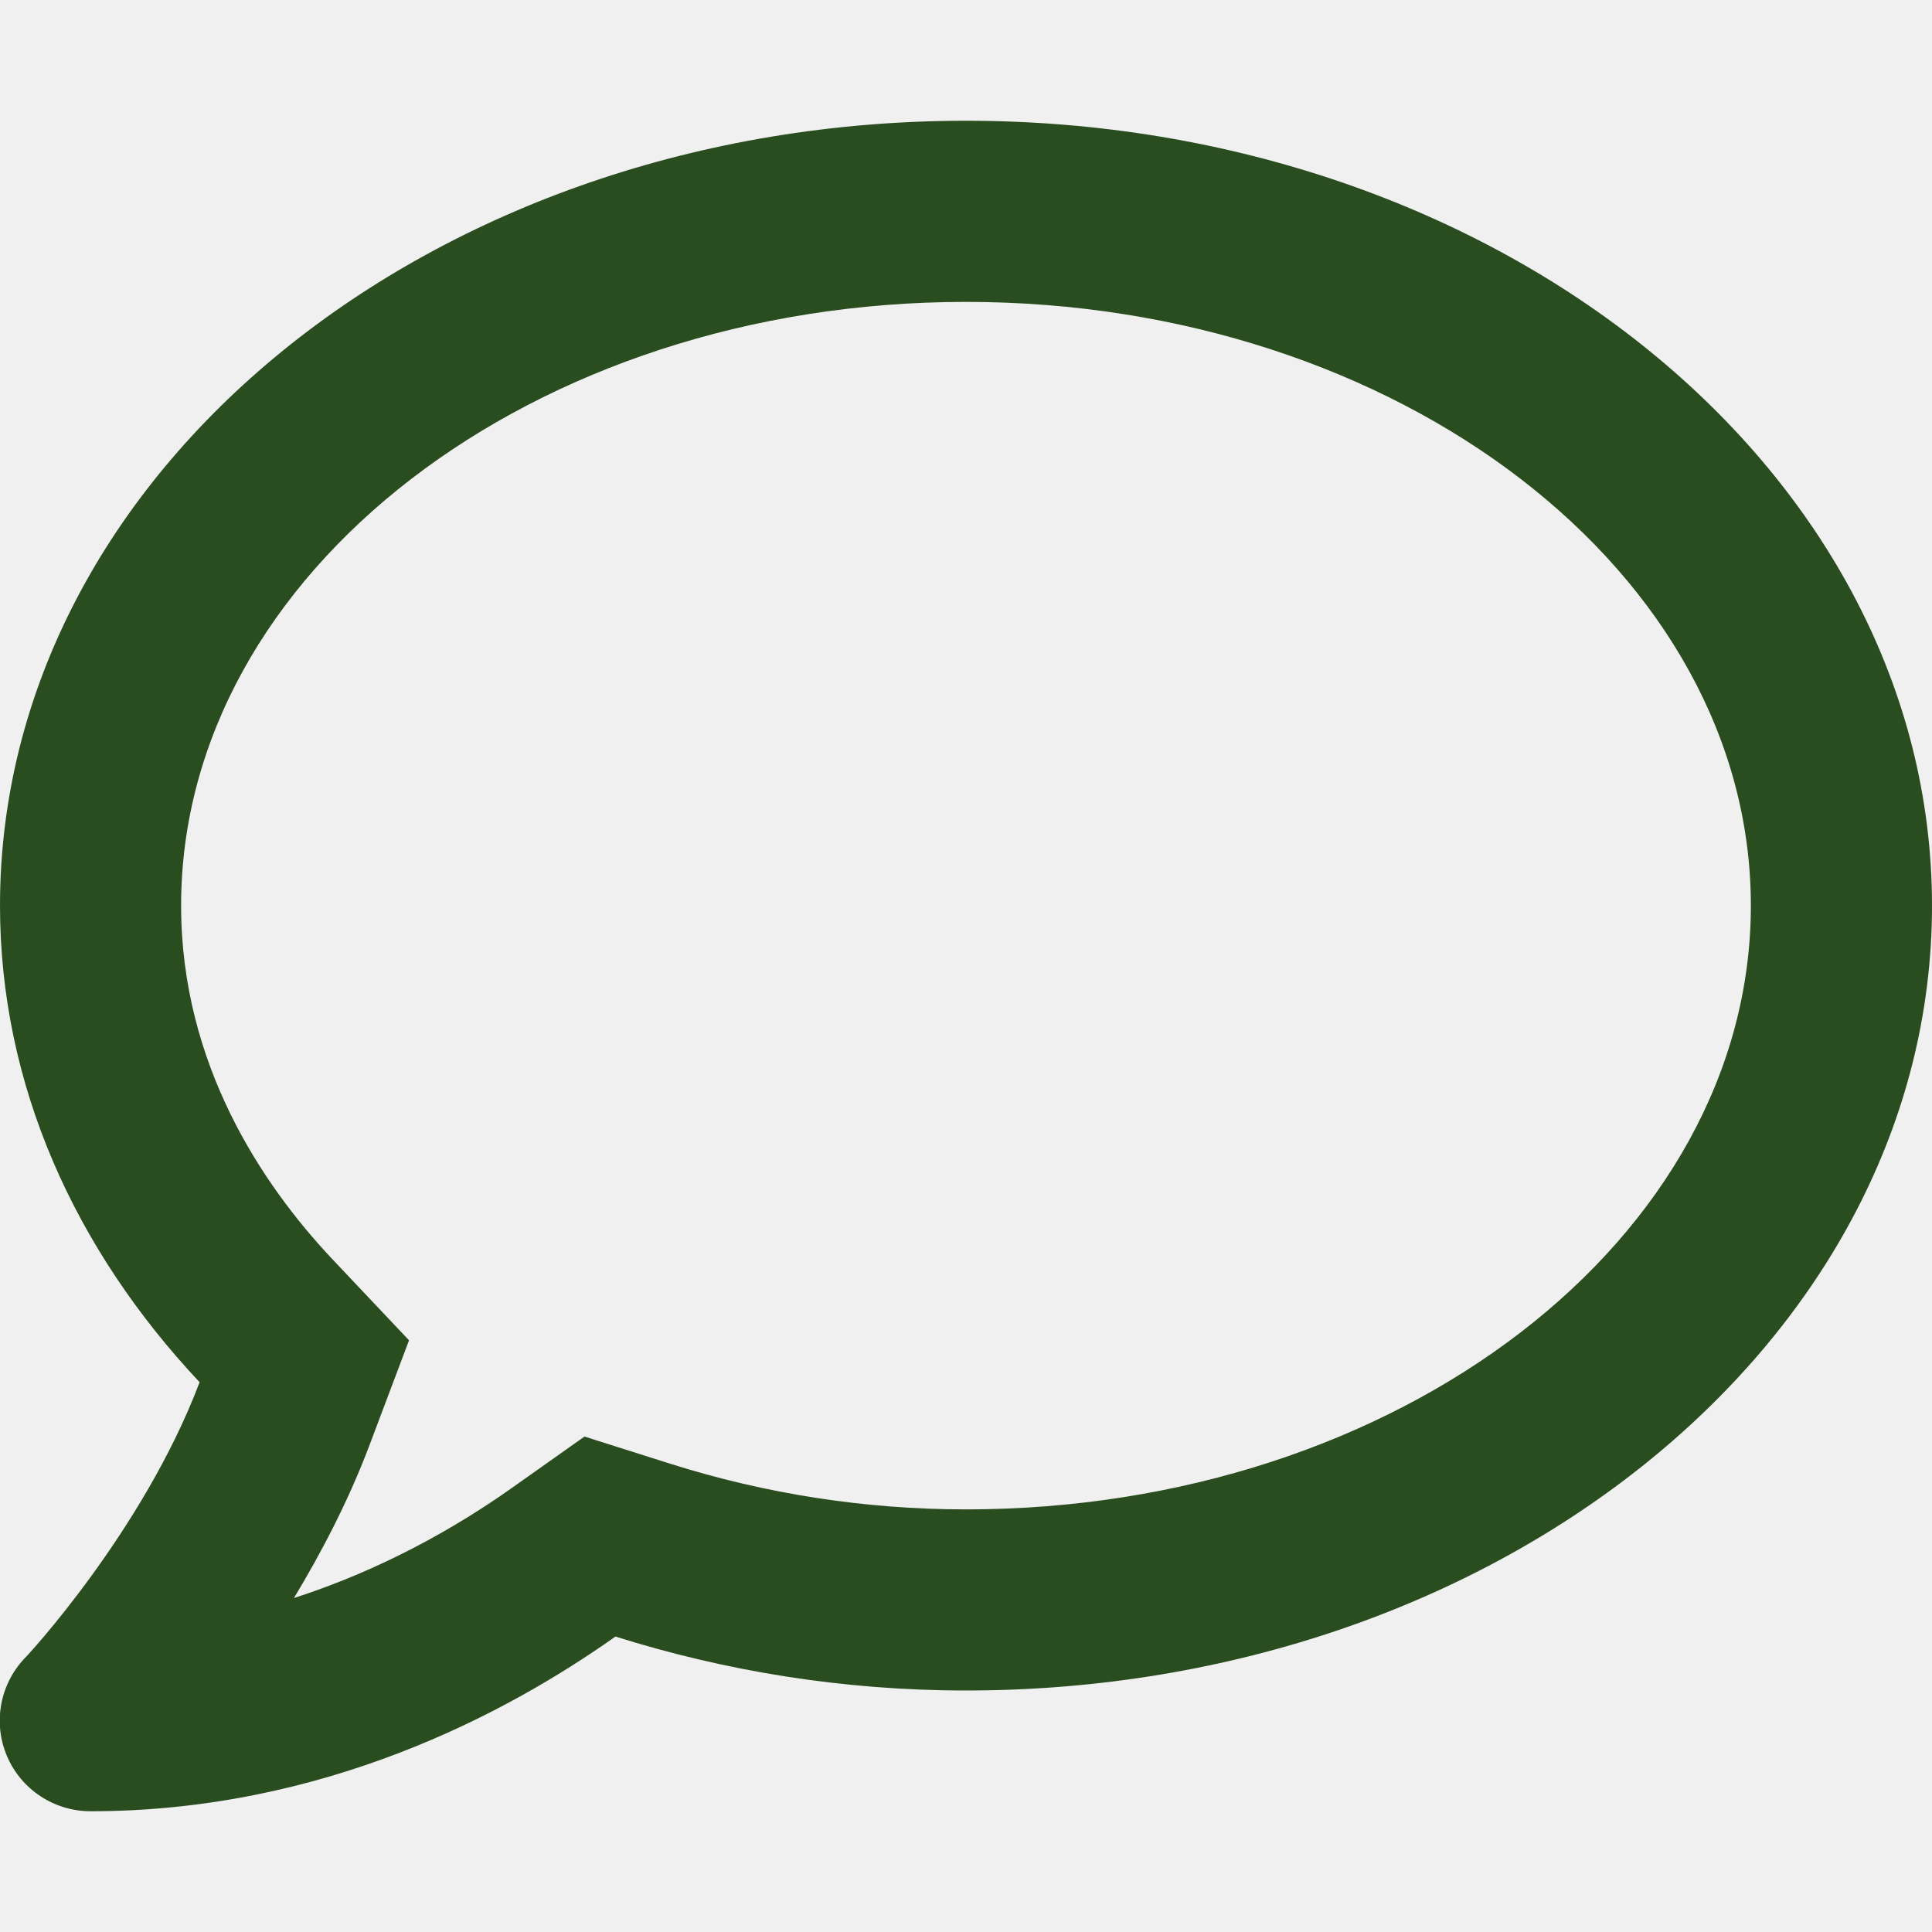
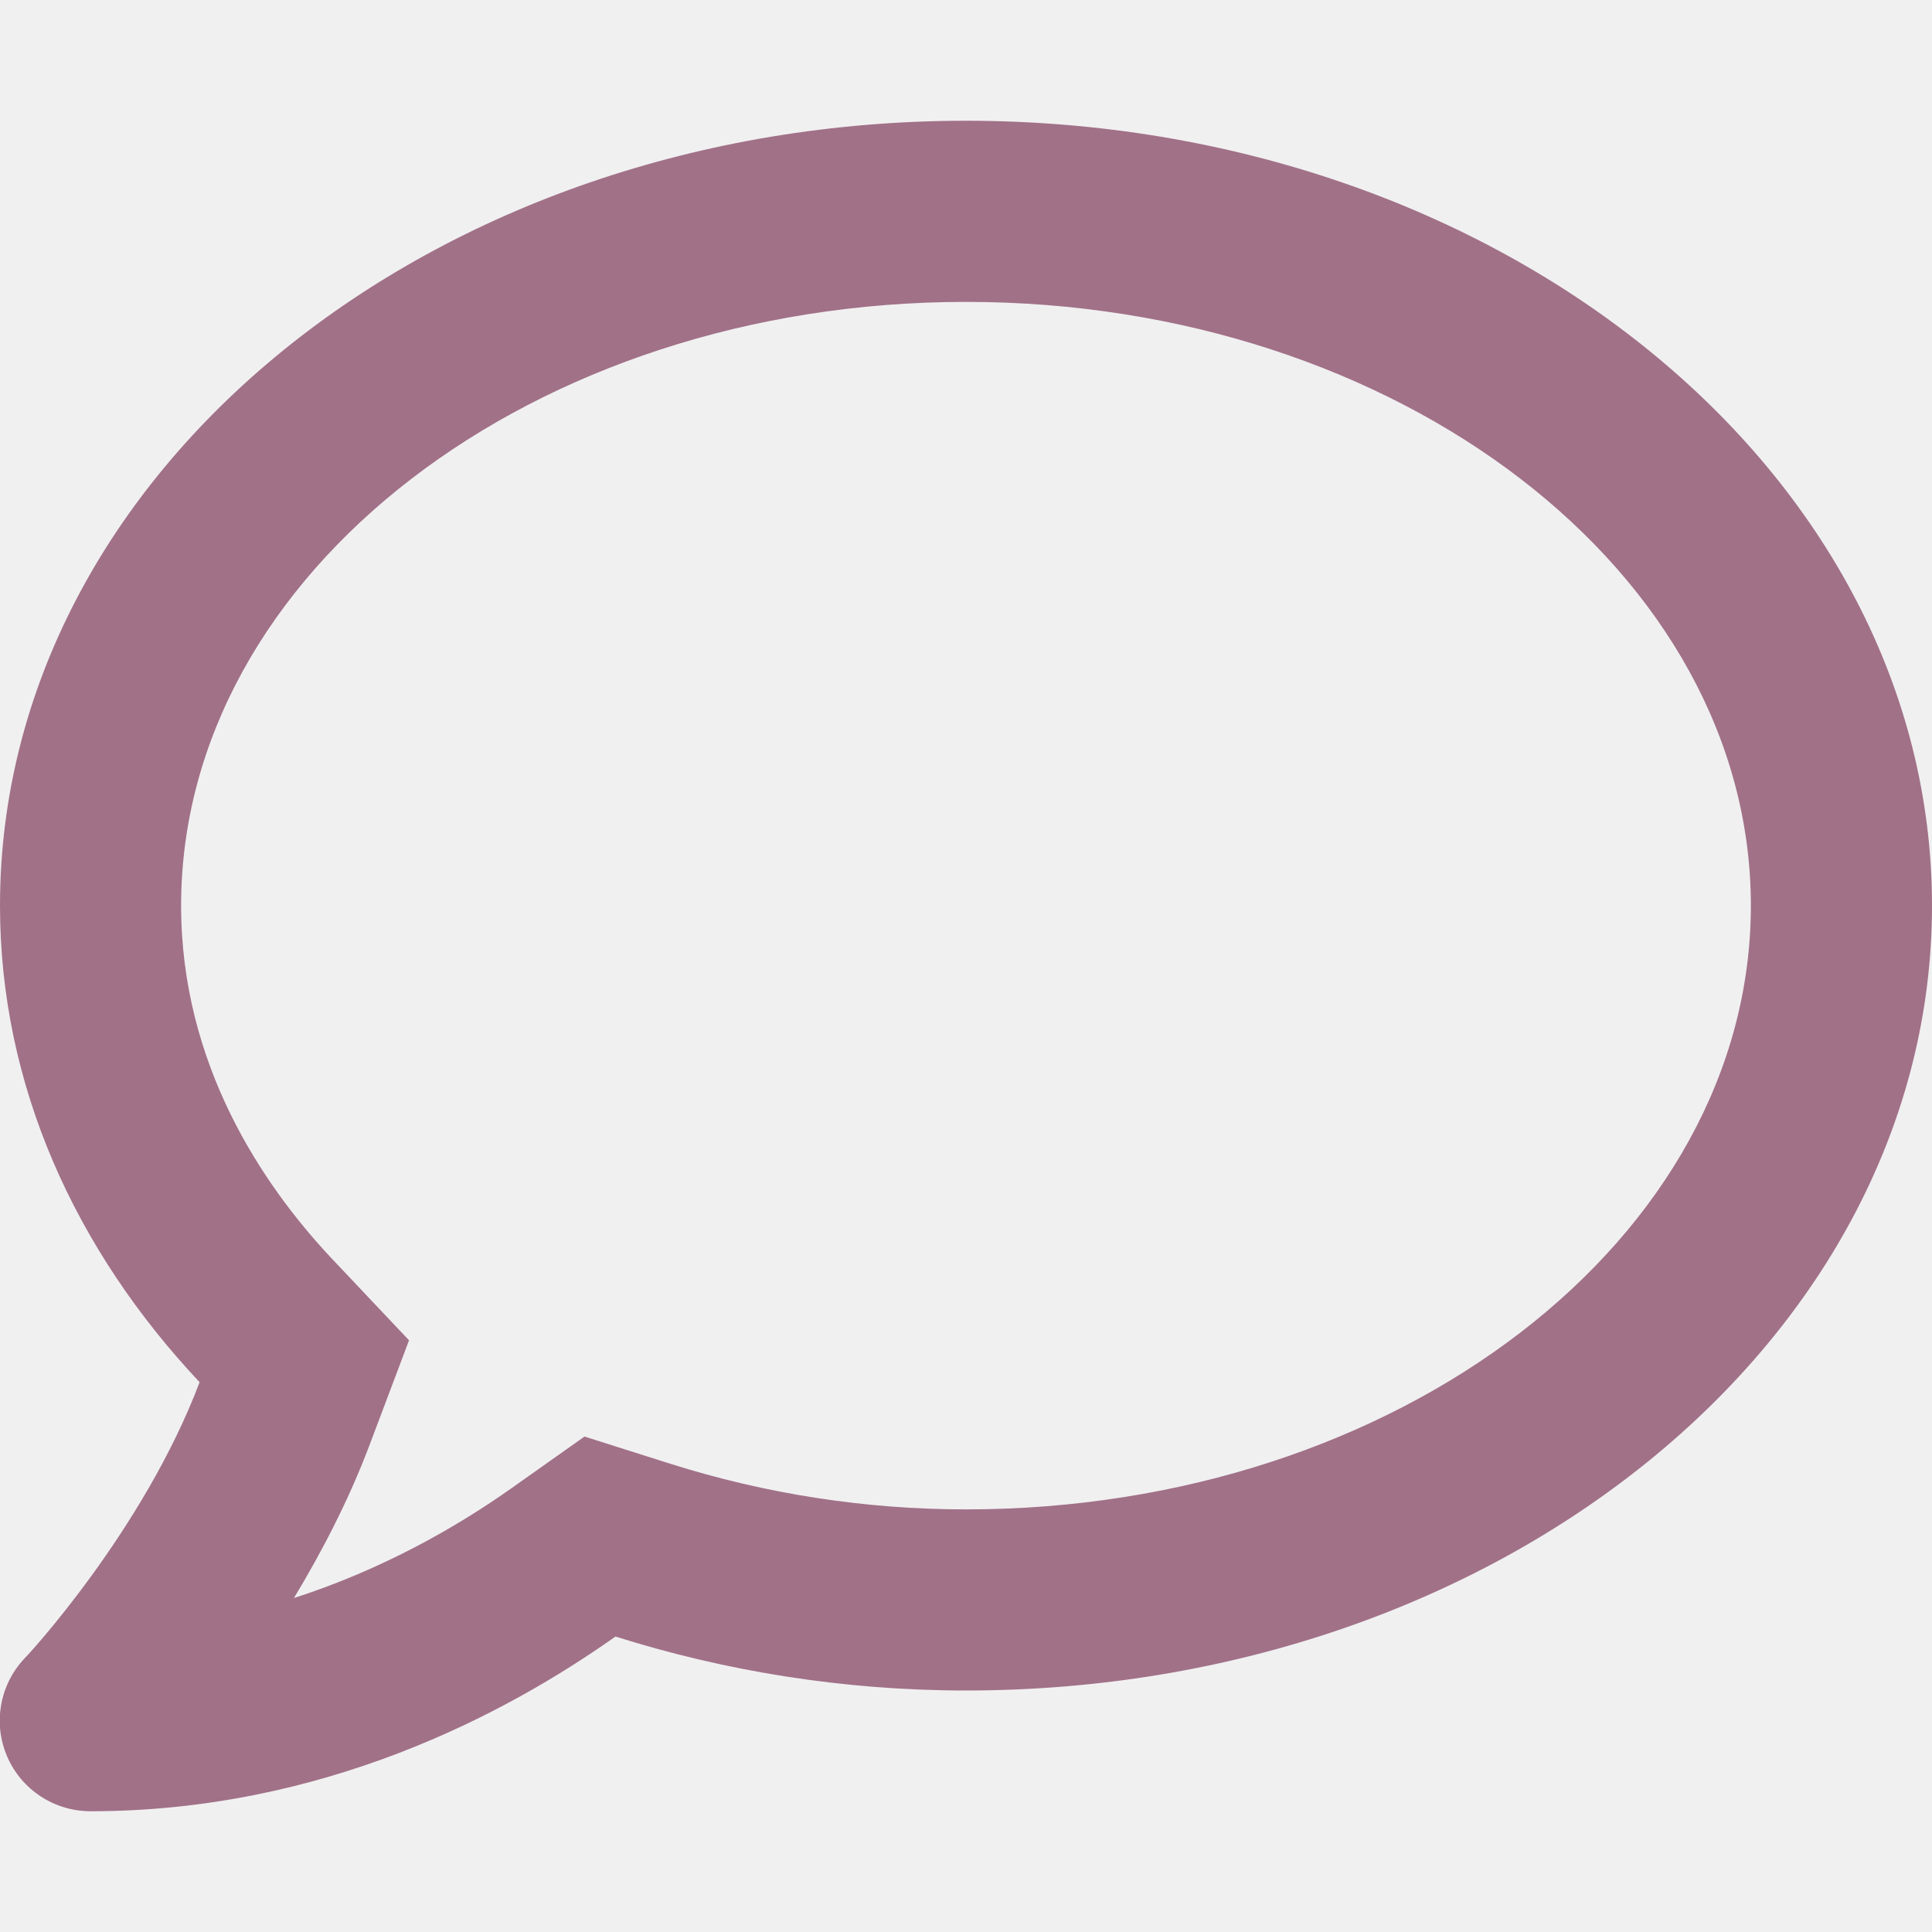
<svg xmlns="http://www.w3.org/2000/svg" width="70" height="70" viewBox="0 0 70 70" fill="none">
  <g clip-path="url(#clip0_690_66)">
-     <path d="M35 4.375C15.668 4.375 -0 17.104 -0 32.812C-0 39.32 2.72 45.281 7.232 50.08C5.195 55.467 0.957 60.033 0.888 60.088C-0.014 61.045 -0.26 62.44 0.26 63.643C0.779 64.846 1.969 65.625 3.281 65.625C11.689 65.625 18.32 62.111 22.299 59.295C26.25 60.539 30.515 61.25 35 61.25C54.332 61.25 70 48.522 70 32.812C70 17.104 54.332 4.375 35 4.375ZM35 54.688C31.349 54.688 27.74 54.127 24.281 53.033L21.177 52.049L18.512 53.935C16.556 55.316 13.877 56.861 10.65 57.9C11.648 56.246 12.619 54.387 13.371 52.404L14.82 48.562L12.004 45.582C9.529 42.943 6.562 38.582 6.562 32.812C6.562 20.754 19.318 10.938 35 10.938C50.681 10.938 63.437 20.754 63.437 32.812C63.437 44.871 50.681 54.688 35 54.688Z" fill="#2A4D1F" />
+     <path d="M35 4.375C15.668 4.375 -0 17.104 -0 32.812C-0 39.32 2.72 45.281 7.232 50.08C5.195 55.467 0.957 60.033 0.888 60.088C-0.014 61.045 -0.26 62.44 0.26 63.643C0.779 64.846 1.969 65.625 3.281 65.625C11.689 65.625 18.32 62.111 22.299 59.295C26.25 60.539 30.515 61.25 35 61.25C54.332 61.25 70 48.522 70 32.812C70 17.104 54.332 4.375 35 4.375ZM35 54.688C31.349 54.688 27.74 54.127 24.281 53.033L21.177 52.049L18.512 53.935C16.556 55.316 13.877 56.861 10.65 57.9C11.648 56.246 12.619 54.387 13.371 52.404L14.82 48.562L12.004 45.582C9.529 42.943 6.562 38.582 6.562 32.812C6.562 20.754 19.318 10.938 35 10.938C50.681 10.938 63.437 20.754 63.437 32.812C63.437 44.871 50.681 54.688 35 54.688Z" fill="#A17188" />
  </g>
  <defs>
    <clipPath id="clip0_690_66">
      <rect width="70" height="70" fill="white" />
    </clipPath>
  </defs>
</svg>
